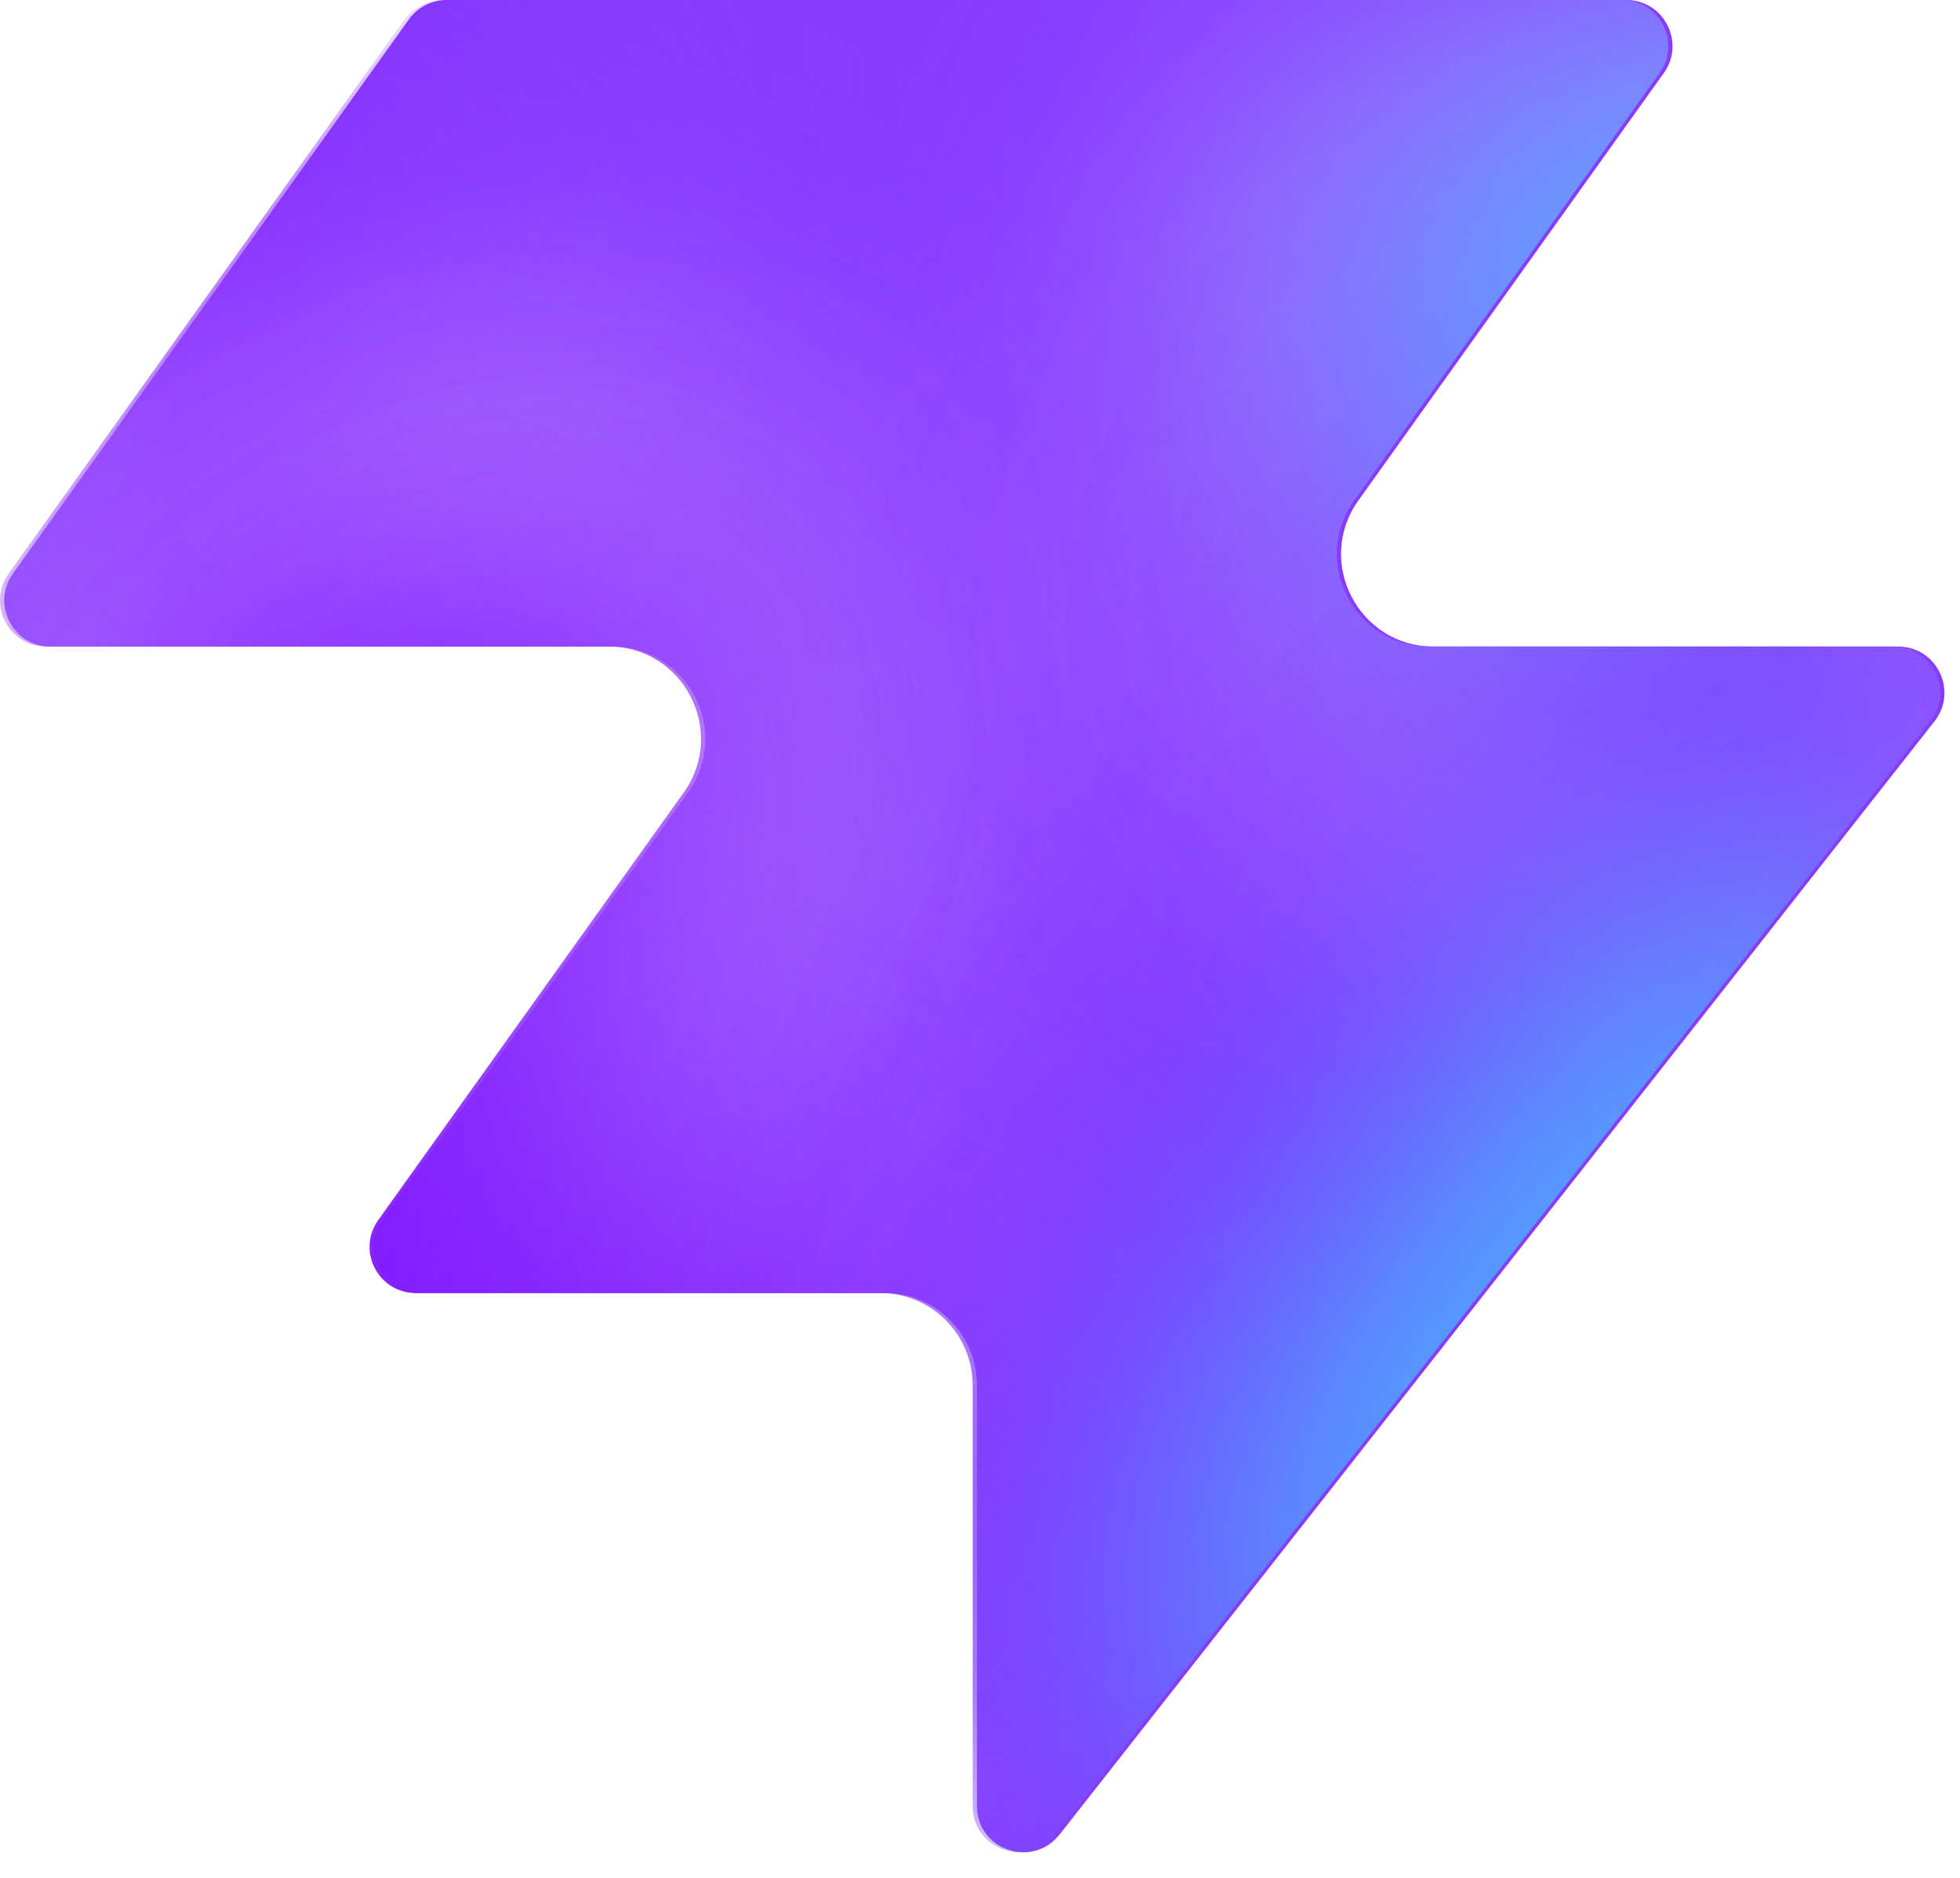
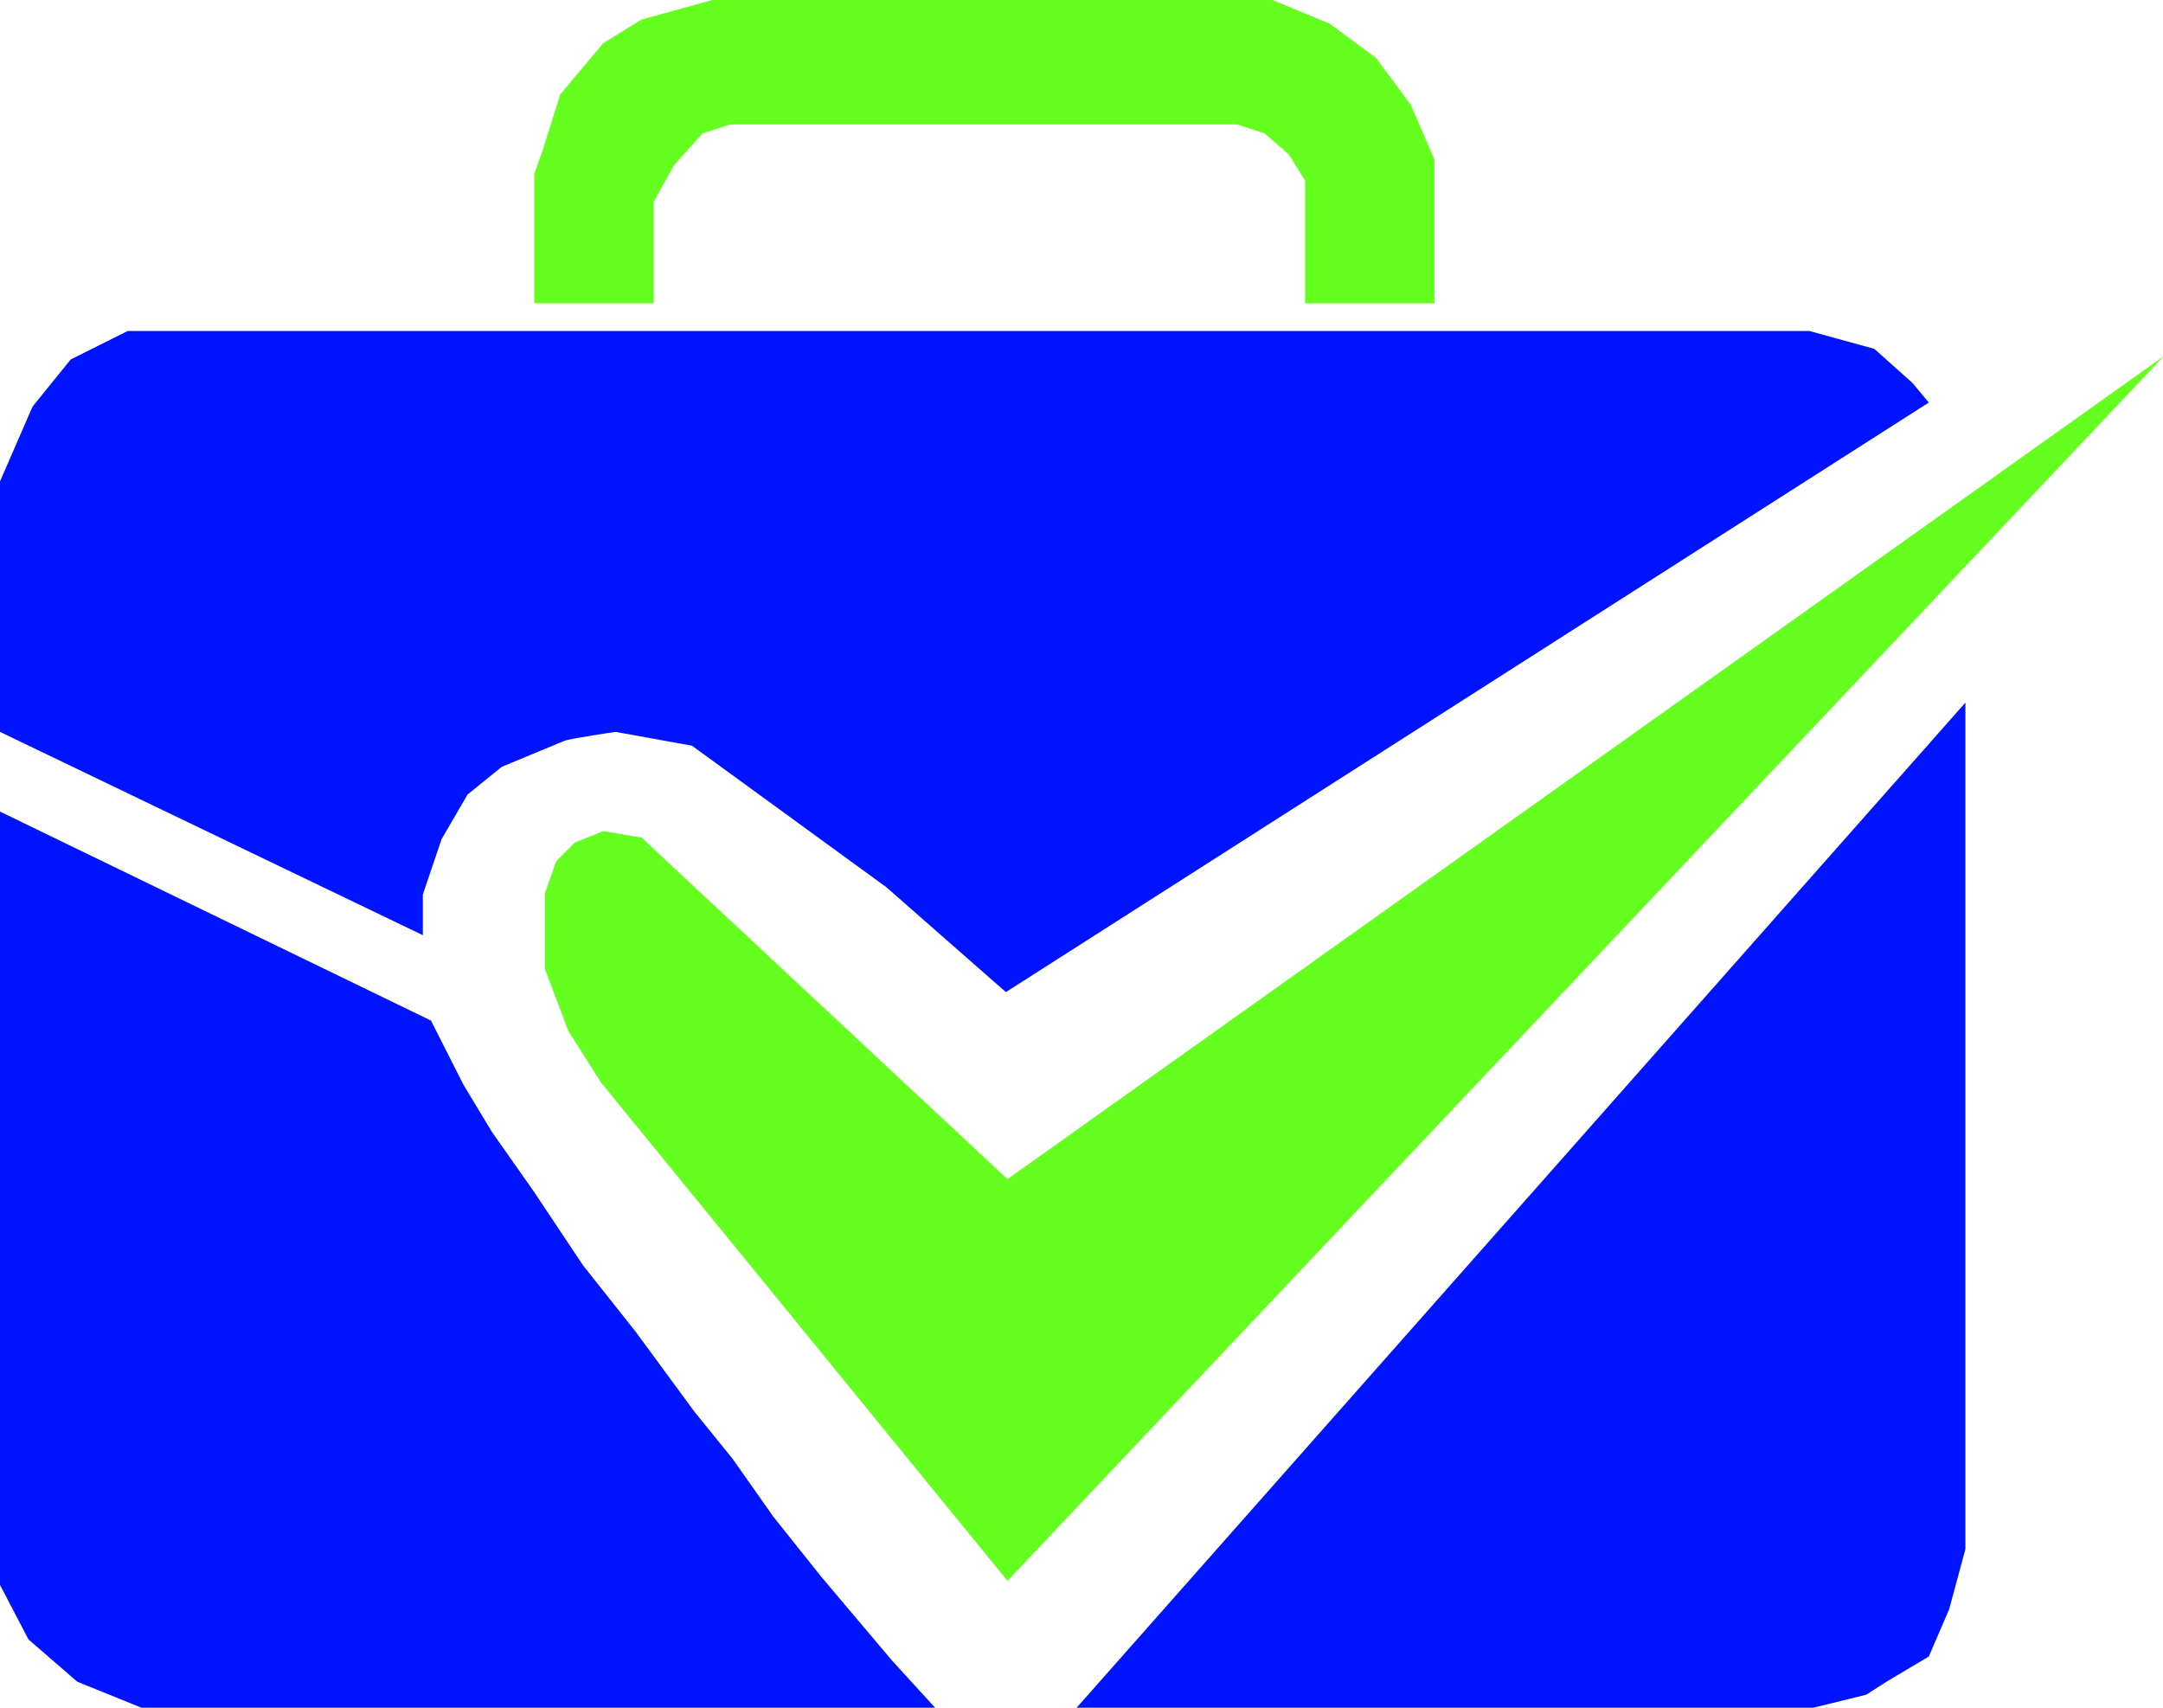
- <svg xmlns="http://www.w3.org/2000/svg" width="48" height="46" fill="none" viewBox="0 0 48 46">
-   <path fill="#863bff" d="M25.946 44.938c-.664.845-2.021.375-2.021-.698V33.937a2.26 2.26 0 0 0-2.262-2.262H10.287c-.92 0-1.456-1.04-.92-1.788l7.48-10.471c1.07-1.497 0-3.578-1.842-3.578H1.237c-.92 0-1.456-1.04-.92-1.788L10.013.474c.214-.297.556-.474.92-.474h28.894c.92 0 1.456 1.04.92 1.788l-7.48 10.471c-1.07 1.498 0 3.579 1.842 3.579h11.377c.943 0 1.473 1.088.89 1.83L25.947 44.94z" style="fill:#863bff;fill:color(display-p3 .525 .23 1);fill-opacity:1" />
-   <mask id="a" width="48" height="46" x="0" y="0" maskUnits="userSpaceOnUse" style="mask-type:alpha">
-     <path fill="#000" d="M25.842 44.938c-.664.844-2.021.375-2.021-.698V33.937a2.26 2.26 0 0 0-2.262-2.262H10.183c-.92 0-1.456-1.04-.92-1.788l7.48-10.471c1.07-1.498 0-3.579-1.842-3.579H1.133c-.92 0-1.456-1.04-.92-1.787L9.91.473c.214-.297.556-.474.92-.474h28.894c.92 0 1.456 1.04.92 1.788l-7.48 10.471c-1.07 1.498 0 3.578 1.842 3.578h11.377c.943 0 1.473 1.088.89 1.832L25.843 44.94z" style="fill:#000;fill-opacity:1" />
-   </mask>
-   <g mask="url(#a)">
-     <g filter="url(#b)">
-       <ellipse cx="5.508" cy="14.704" fill="#ede6ff" rx="5.508" ry="14.704" style="fill:#ede6ff;fill:color(display-p3 .927 .903 1);fill-opacity:1" transform="matrix(.00324 1 1 -.00324 -4.47 31.516)" />
-     </g>
-     <g filter="url(#c)">
-       <ellipse cx="10.399" cy="29.851" fill="#ede6ff" rx="10.399" ry="29.851" style="fill:#ede6ff;fill:color(display-p3 .927 .903 1);fill-opacity:1" transform="matrix(.00324 1 1 -.00324 -39.328 7.883)" />
-     </g>
-     <g filter="url(#d)">
-       <ellipse cx="5.508" cy="30.487" fill="#7e14ff" rx="5.508" ry="30.487" style="fill:#7e14ff;fill:color(display-p3 .492 .077 1);fill-opacity:1" transform="rotate(89.814 -25.913 -14.639)scale(1 -1)" />
-     </g>
-     <g filter="url(#e)">
-       <ellipse cx="5.508" cy="30.599" fill="#7e14ff" rx="5.508" ry="30.599" style="fill:#7e14ff;fill:color(display-p3 .492 .077 1);fill-opacity:1" transform="rotate(89.814 -32.644 -3.334)scale(1 -1)" />
-     </g>
-     <g filter="url(#f)">
-       <ellipse cx="5.508" cy="30.599" fill="#7e14ff" rx="5.508" ry="30.599" style="fill:#7e14ff;fill:color(display-p3 .492 .077 1);fill-opacity:1" transform="matrix(.00324 1 1 -.00324 -34.34 30.47)" />
-     </g>
-     <g filter="url(#g)">
-       <ellipse cx="14.072" cy="22.078" fill="#ede6ff" rx="14.072" ry="22.078" style="fill:#ede6ff;fill:color(display-p3 .927 .903 1);fill-opacity:1" transform="rotate(93.35 24.506 48.493)scale(-1 1)" />
-     </g>
-     <g filter="url(#h)">
-       <ellipse cx="3.47" cy="21.501" fill="#7e14ff" rx="3.47" ry="21.501" style="fill:#7e14ff;fill:color(display-p3 .492 .077 1);fill-opacity:1" transform="rotate(89.009 28.708 47.59)scale(-1 1)" />
-     </g>
-     <g filter="url(#i)">
-       <ellipse cx="3.47" cy="21.501" fill="#7e14ff" rx="3.47" ry="21.501" style="fill:#7e14ff;fill:color(display-p3 .492 .077 1);fill-opacity:1" transform="rotate(89.009 28.708 47.59)scale(-1 1)" />
-     </g>
-     <g filter="url(#j)">
-       <ellipse cx=".387" cy="8.972" fill="#7e14ff" rx="4.407" ry="29.108" style="fill:#7e14ff;fill:color(display-p3 .492 .077 1);fill-opacity:1" transform="rotate(39.51 .387 8.972)" />
-     </g>
-     <g filter="url(#k)">
-       <ellipse cx="47.523" cy="-6.092" fill="#7e14ff" rx="4.407" ry="29.108" style="fill:#7e14ff;fill:color(display-p3 .492 .077 1);fill-opacity:1" transform="rotate(37.892 47.523 -6.092)" />
-     </g>
-     <g filter="url(#l)">
-       <ellipse cx="41.412" cy="6.333" fill="#47bfff" rx="5.971" ry="9.665" style="fill:#47bfff;fill:color(display-p3 .28 .748 1);fill-opacity:1" transform="rotate(37.892 41.412 6.333)" />
-     </g>
-     <g filter="url(#m)">
-       <ellipse cx="-1.879" cy="38.332" fill="#7e14ff" rx="4.407" ry="29.108" style="fill:#7e14ff;fill:color(display-p3 .492 .077 1);fill-opacity:1" transform="rotate(37.892 -1.88 38.332)" />
-     </g>
-     <g filter="url(#n)">
-       <ellipse cx="-1.879" cy="38.332" fill="#7e14ff" rx="4.407" ry="29.108" style="fill:#7e14ff;fill:color(display-p3 .492 .077 1);fill-opacity:1" transform="rotate(37.892 -1.88 38.332)" />
-     </g>
-     <g filter="url(#o)">
-       <ellipse cx="35.651" cy="29.907" fill="#7e14ff" rx="4.407" ry="29.108" style="fill:#7e14ff;fill:color(display-p3 .492 .077 1);fill-opacity:1" transform="rotate(37.892 35.651 29.907)" />
-     </g>
-     <g filter="url(#p)">
-       <ellipse cx="38.418" cy="32.4" fill="#47bfff" rx="5.971" ry="15.297" style="fill:#47bfff;fill:color(display-p3 .28 .748 1);fill-opacity:1" transform="rotate(37.892 38.418 32.4)" />
-     </g>
-   </g>
+ <svg xmlns="http://www.w3.org/2000/svg" id="Layer_1" data-name="Layer 1" viewBox="0 0 26.6 21">
  <defs>
-     <filter id="b" width="60.045" height="41.654" x="-19.77" y="16.149" color-interpolation-filters="sRGB" filterUnits="userSpaceOnUse">
-       <feFlood flood-opacity="0" result="BackgroundImageFix" />
-       <feBlend in="SourceGraphic" in2="BackgroundImageFix" result="shape" />
-       <feGaussianBlur result="effect1_foregroundBlur_2002_17158" stdDeviation="7.659" />
-     </filter>
-     <filter id="c" width="90.34" height="51.437" x="-54.613" y="-7.533" color-interpolation-filters="sRGB" filterUnits="userSpaceOnUse">
-       <feFlood flood-opacity="0" result="BackgroundImageFix" />
-       <feBlend in="SourceGraphic" in2="BackgroundImageFix" result="shape" />
-       <feGaussianBlur result="effect1_foregroundBlur_2002_17158" stdDeviation="7.659" />
-     </filter>
-     <filter id="d" width="79.355" height="29.4" x="-49.64" y="2.03" color-interpolation-filters="sRGB" filterUnits="userSpaceOnUse">
-       <feFlood flood-opacity="0" result="BackgroundImageFix" />
-       <feBlend in="SourceGraphic" in2="BackgroundImageFix" result="shape" />
-       <feGaussianBlur result="effect1_foregroundBlur_2002_17158" stdDeviation="4.596" />
-     </filter>
-     <filter id="e" width="79.579" height="29.4" x="-45.045" y="20.029" color-interpolation-filters="sRGB" filterUnits="userSpaceOnUse">
-       <feFlood flood-opacity="0" result="BackgroundImageFix" />
-       <feBlend in="SourceGraphic" in2="BackgroundImageFix" result="shape" />
-       <feGaussianBlur result="effect1_foregroundBlur_2002_17158" stdDeviation="4.596" />
-     </filter>
-     <filter id="f" width="79.579" height="29.4" x="-43.513" y="21.178" color-interpolation-filters="sRGB" filterUnits="userSpaceOnUse">
-       <feFlood flood-opacity="0" result="BackgroundImageFix" />
-       <feBlend in="SourceGraphic" in2="BackgroundImageFix" result="shape" />
-       <feGaussianBlur result="effect1_foregroundBlur_2002_17158" stdDeviation="4.596" />
-     </filter>
-     <filter id="g" width="74.749" height="58.852" x="15.756" y="-17.901" color-interpolation-filters="sRGB" filterUnits="userSpaceOnUse">
-       <feFlood flood-opacity="0" result="BackgroundImageFix" />
-       <feBlend in="SourceGraphic" in2="BackgroundImageFix" result="shape" />
-       <feGaussianBlur result="effect1_foregroundBlur_2002_17158" stdDeviation="7.659" />
-     </filter>
-     <filter id="h" width="61.377" height="25.362" x="23.548" y="2.284" color-interpolation-filters="sRGB" filterUnits="userSpaceOnUse">
-       <feFlood flood-opacity="0" result="BackgroundImageFix" />
-       <feBlend in="SourceGraphic" in2="BackgroundImageFix" result="shape" />
-       <feGaussianBlur result="effect1_foregroundBlur_2002_17158" stdDeviation="4.596" />
-     </filter>
-     <filter id="i" width="61.377" height="25.362" x="23.548" y="2.284" color-interpolation-filters="sRGB" filterUnits="userSpaceOnUse">
-       <feFlood flood-opacity="0" result="BackgroundImageFix" />
-       <feBlend in="SourceGraphic" in2="BackgroundImageFix" result="shape" />
-       <feGaussianBlur result="effect1_foregroundBlur_2002_17158" stdDeviation="4.596" />
-     </filter>
-     <filter id="j" width="56.045" height="63.649" x="-27.636" y="-22.853" color-interpolation-filters="sRGB" filterUnits="userSpaceOnUse">
-       <feFlood flood-opacity="0" result="BackgroundImageFix" />
-       <feBlend in="SourceGraphic" in2="BackgroundImageFix" result="shape" />
-       <feGaussianBlur result="effect1_foregroundBlur_2002_17158" stdDeviation="4.596" />
-     </filter>
-     <filter id="k" width="54.814" height="64.646" x="20.116" y="-38.415" color-interpolation-filters="sRGB" filterUnits="userSpaceOnUse">
-       <feFlood flood-opacity="0" result="BackgroundImageFix" />
-       <feBlend in="SourceGraphic" in2="BackgroundImageFix" result="shape" />
-       <feGaussianBlur result="effect1_foregroundBlur_2002_17158" stdDeviation="4.596" />
-     </filter>
-     <filter id="l" width="33.541" height="35.313" x="24.641" y="-11.323" color-interpolation-filters="sRGB" filterUnits="userSpaceOnUse">
-       <feFlood flood-opacity="0" result="BackgroundImageFix" />
-       <feBlend in="SourceGraphic" in2="BackgroundImageFix" result="shape" />
-       <feGaussianBlur result="effect1_foregroundBlur_2002_17158" stdDeviation="4.596" />
-     </filter>
-     <filter id="m" width="54.814" height="64.646" x="-29.286" y="6.009" color-interpolation-filters="sRGB" filterUnits="userSpaceOnUse">
-       <feFlood flood-opacity="0" result="BackgroundImageFix" />
-       <feBlend in="SourceGraphic" in2="BackgroundImageFix" result="shape" />
-       <feGaussianBlur result="effect1_foregroundBlur_2002_17158" stdDeviation="4.596" />
-     </filter>
-     <filter id="n" width="54.814" height="64.646" x="-29.286" y="6.009" color-interpolation-filters="sRGB" filterUnits="userSpaceOnUse">
-       <feFlood flood-opacity="0" result="BackgroundImageFix" />
-       <feBlend in="SourceGraphic" in2="BackgroundImageFix" result="shape" />
-       <feGaussianBlur result="effect1_foregroundBlur_2002_17158" stdDeviation="4.596" />
-     </filter>
-     <filter id="o" width="54.814" height="64.646" x="8.244" y="-2.416" color-interpolation-filters="sRGB" filterUnits="userSpaceOnUse">
-       <feFlood flood-opacity="0" result="BackgroundImageFix" />
-       <feBlend in="SourceGraphic" in2="BackgroundImageFix" result="shape" />
-       <feGaussianBlur result="effect1_foregroundBlur_2002_17158" stdDeviation="4.596" />
-     </filter>
-     <filter id="p" width="39.409" height="43.623" x="18.713" y="10.588" color-interpolation-filters="sRGB" filterUnits="userSpaceOnUse">
-       <feFlood flood-opacity="0" result="BackgroundImageFix" />
-       <feBlend in="SourceGraphic" in2="BackgroundImageFix" result="shape" />
-       <feGaussianBlur result="effect1_foregroundBlur_2002_17158" stdDeviation="4.596" />
-     </filter>
+     <style>.cls-1{fill:#65ff1f;}.cls-2{fill:#0013ff;}</style>
  </defs>
+   <polygon class="cls-1" points="6.57 3.73 8.04 3.73 8.04 2.48 8.29 2.03 8.64 1.64 8.98 1.53 15.21 1.53 15.55 1.64 15.85 1.9 16.05 2.22 16.05 2.63 16.05 3.73 17.64 3.73 17.64 2.77 17.64 1.96 17.35 1.29 16.92 0.71 16.35 0.29 15.65 0 8.76 0 7.89 0.24 7.42 0.53 6.89 1.16 6.67 1.86 6.57 2.14 6.57 3.73" />
+   <path class="cls-2" d="M0,9V5.92L.4,5l.47-.58.7-.35H22.25l.8.22.47.42.2.24L12.37,12.2,10.9,10.91,8.51,9.17,7.57,9s-.55.08-.63.11l-.77.32-.42.34-.32.55L5.2,11l0,.5Z" />
+   <polygon class="cls-2" points="0 9.98 5.3 12.55 5.7 13.34 6.05 13.92 6.57 14.66 7.17 15.56 7.82 16.38 8.54 17.36 9.01 17.94 9.51 18.65 10.1 19.39 10.97 20.42 11.5 21 1.74 21 0.95 20.68 0.35 20.16 0 19.49 0 9.98" />
+   <polygon class="cls-2" points="24.17 8.64 24.17 19.05 23.97 19.79 23.72 20.37 23.2 20.68 22.95 20.84 22.3 21 13.24 21 24.17 8.64" />
+   <polygon class="cls-1" points="12.39 19.44 26.61 4.38 12.39 14.5 7.89 10.3 7.42 10.22 7.07 10.36 6.84 10.59 6.7 10.99 6.7 11.52 6.7 11.91 6.99 12.68 7.39 13.31 12.39 19.44" />
</svg>
